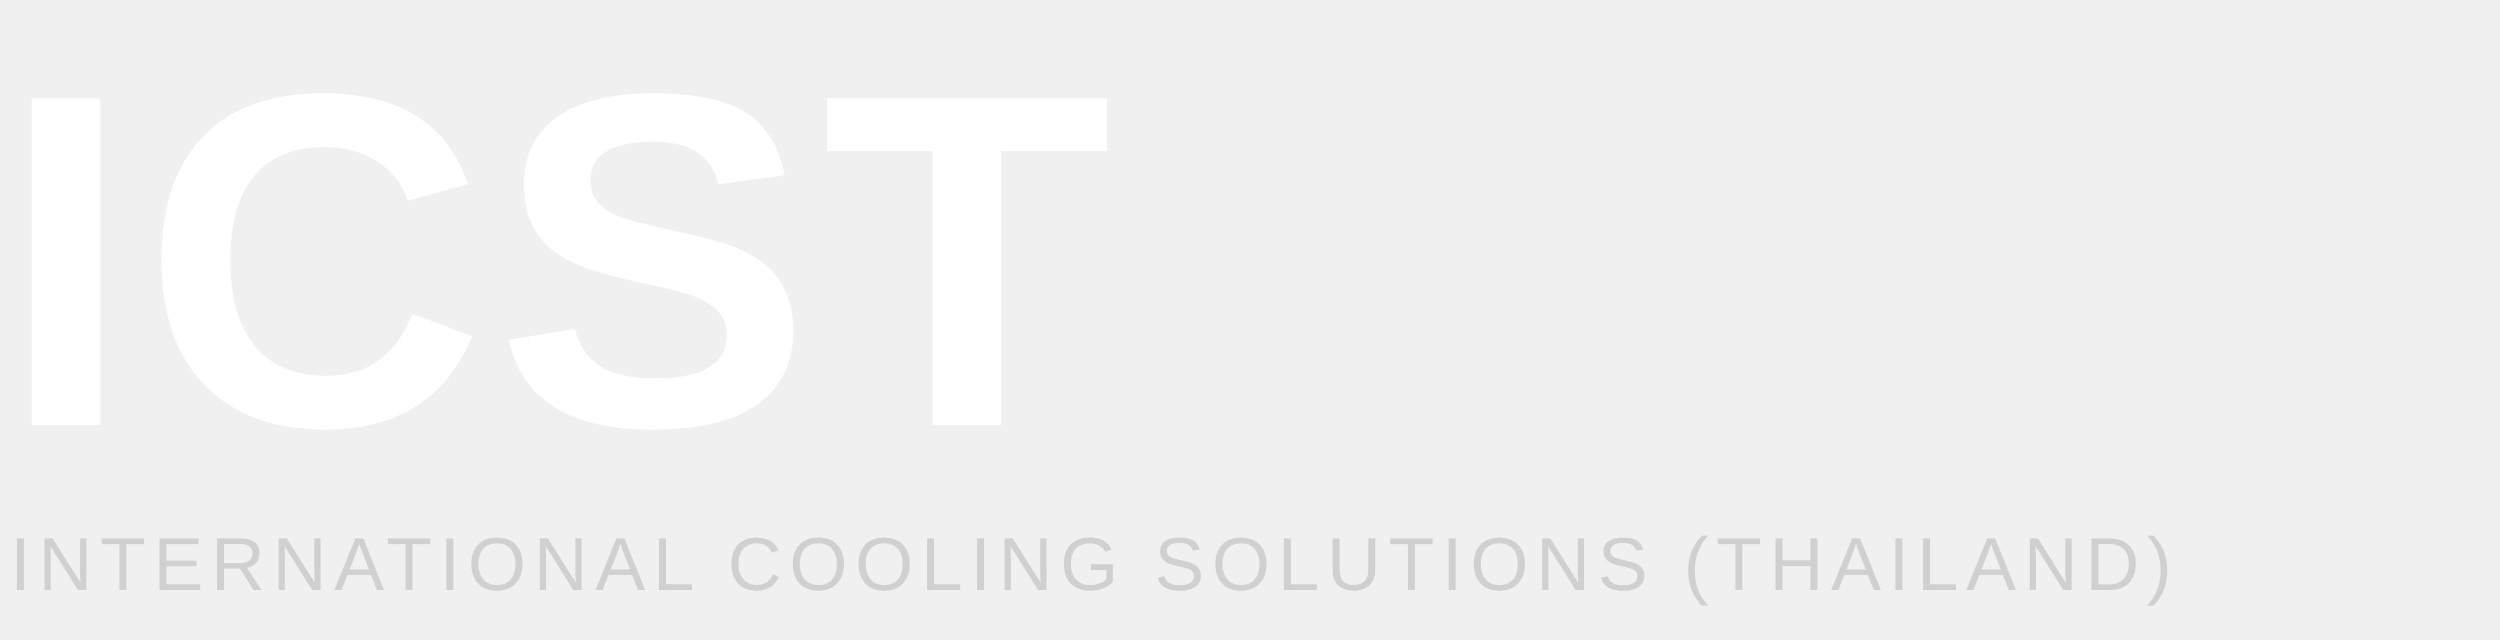
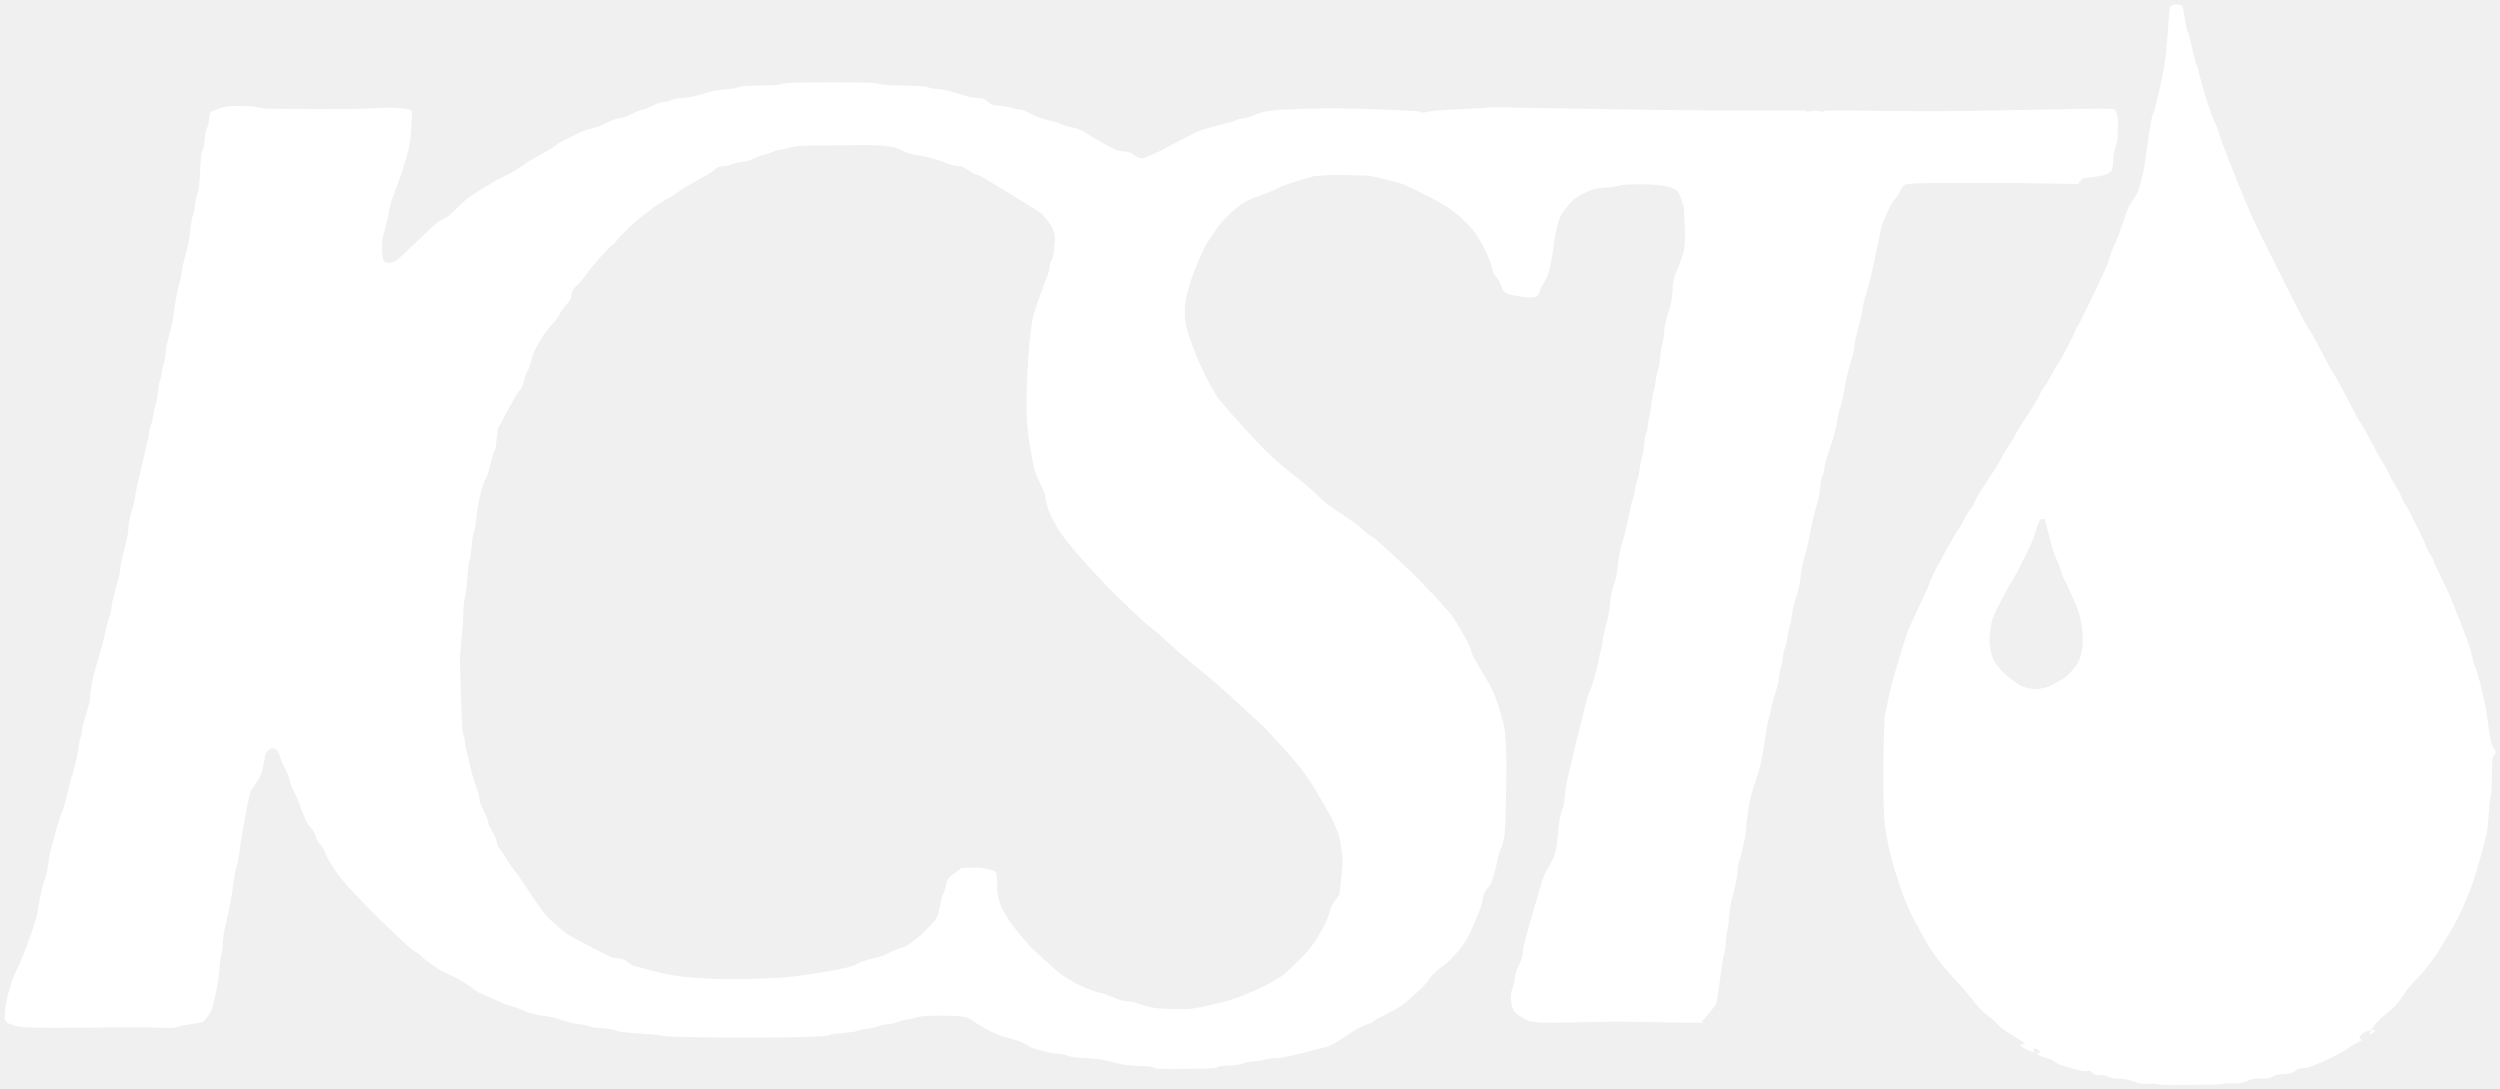
- <svg xmlns="http://www.w3.org/2000/svg" viewBox="0 0 1000 256" role="img" aria-label="International Cooling Solutions (Thailand)">
-   <text x="0" y="170" font-family="Teko, 'Arial Narrow', Arial, sans-serif" font-size="190" font-weight="600" letter-spacing="4" fill="#ffffff">ICST</text>
-   <text x="4" y="236" font-family="Arial, sans-serif" font-size="30" letter-spacing="3" fill="#d0d0d0">INTERNATIONAL COOLING SOLUTIONS (THAILAND)</text>
+ <svg xmlns="http://www.w3.org/2000/svg" viewBox="40 46 2608 1136" role="img" aria-label="ICST">
+   <path fill="#ffffff" fill-rule="evenodd" d="M888.8 132C898.5 131.9 909.6 131.8 920 131.9C930.4 132 943.5 132.1 951 132.6C958.5 133.1 956.5 134.1 965 134.7C973.5 135.2 993.9 135.4 1001.7 136C1009.6 136.6 1007.8 137.5 1012 138.2C1016.2 138.9 1020.3 138.6 1027 140.1C1033.7 141.7 1045.8 145.9 1052 147.3C1058.2 148.7 1061.5 148.1 1064 148.5C1066.5 148.9 1065.5 148.7 1067 149.6C1068.5 150.5 1071.3 153 1072.8 154C1074.3 155 1073.1 155 1076 155.5C1078.9 156.1 1086.2 156.5 1090 157.2C1093.8 157.9 1096 159 1099 159.6C1102 160.3 1104 159.7 1108 161.1C1112 162.5 1117.2 166.1 1123 168.2C1128.8 170.3 1138.2 172.4 1143 173.9C1147.8 175.4 1148.7 176.3 1152 177.4C1155.3 178.4 1159.9 179 1163 180C1166.2 181 1168.2 181.9 1171 183.4C1173.8 184.9 1174.4 186 1179.6 189C1184.7 192 1197.3 199.1 1202 201.5C1206.7 203.9 1205.3 202.8 1208 203.4C1210.7 204 1215.3 203.9 1218.4 205C1221.6 206.1 1224.9 209.1 1227 210.1C1229.1 211.1 1229.7 211 1231 211C1232.3 211.1 1231.8 211.4 1235 210.2C1238.2 208.9 1241.3 207.8 1250 203.5C1258.7 199.2 1278.5 188.4 1287 184.4C1295.5 180.4 1294.8 181.2 1301 179.4C1307.2 177.5 1318.8 174.9 1324 173.4C1329.2 171.9 1329 171.3 1332 170.4C1335 169.6 1337 169.9 1342 168.5C1347 167.1 1352.4 163.5 1362.1 162C1371.7 160.5 1385.8 160 1400 159.5C1414.2 159.1 1428.2 158.8 1447 159.2C1465.8 159.5 1500 160.9 1513 161.6C1526 162.3 1520.7 163.5 1525 163.4C1529.3 163.4 1528.8 162.1 1539 161.3C1549.2 160.5 1574.2 159.3 1586 158.8C1597.8 158.2 1576.3 157.8 1610 158.1C1643.7 158.5 1737.7 160.4 1788 160.9C1838.3 161.5 1889.3 161 1912 161.2C1934.7 161.4 1920.3 162.3 1924 162.4C1927.7 162.5 1930.8 161.6 1934 161.6C1937.2 161.7 1939.5 162.5 1943 162.5C1946.5 162.4 1934 161.3 1955 161.2C1976 161.2 2026.7 162.3 2069 162C2111.3 161.7 2180.2 160 2209 159.6C2237.8 159.2 2235.8 159.4 2242 159.6C2248.2 159.8 2245 160.1 2246 160.8C2247 161.5 2247.4 162.1 2248 163.8C2248.6 165.5 2249.4 168.1 2249.6 171C2249.8 173.9 2249.3 177.3 2249.2 181C2249 184.7 2249.3 189 2248.7 193C2248.1 197 2246.3 200.3 2245.4 205C2244.6 209.7 2244.4 217.7 2243.8 221C2243.2 224.3 2243 223.8 2241.8 225C2240.7 226.2 2239.1 227.3 2237 228.1C2234.9 228.9 2232.8 229.3 2229 229.9C2225.2 230.6 2216.8 231.5 2214 232C2211.2 232.5 2213 232.2 2212 233C2211 233.8 2209.3 236.1 2208 236.9C2206.7 237.7 2215 237.9 2204 237.9C2193 237.9 2166.8 237.1 2142 237C2117.2 236.8 2073.5 236.9 2055 237C2036.5 237.2 2035.6 237.6 2031 238C2026.4 238.3 2028.3 238.5 2027.2 239C2026.1 239.5 2025.7 239.3 2024.6 241C2023.4 242.7 2022.3 245.8 2020.3 249C2018.3 252.2 2015 255.3 2012.4 260C2009.9 264.7 2006.6 273 2004.9 277C2003.3 281 2004.9 274.2 2002.6 284C2000.3 293.8 1994.4 323.2 1991.3 336C1988.2 348.8 1985.8 354.6 1984.3 361C1982.7 367.4 1983.5 367.8 1982 374.3C1980.5 380.8 1977 393.2 1975.5 400C1974 406.8 1974.6 408.8 1973.2 415C1971.8 421.2 1969 428.7 1967.1 437C1965.1 445.3 1963.1 458.3 1961.5 465C1960 471.7 1958.8 473.3 1957.9 477C1957 480.7 1957.2 482.5 1956.3 487C1955.3 491.5 1954 497.2 1952.1 504C1950.1 510.8 1945.9 522.3 1944.4 528C1942.8 533.7 1943.5 534.8 1942.7 538C1942 541.2 1940.6 542.7 1939.8 547C1938.9 551.3 1938.9 557.5 1937.5 564C1936.2 570.5 1933.5 577.8 1931.6 586C1929.7 594.2 1928.1 604.3 1926.1 613C1924.1 621.7 1921.2 630.8 1919.8 638C1918.3 645.2 1918.8 648.8 1917.2 656C1915.7 663.2 1911.9 674.5 1910.4 681C1908.9 687.5 1909.1 691 1908.3 695C1907.5 699 1906.4 701.3 1905.6 705C1904.8 708.7 1904.4 713.5 1903.6 717C1902.8 720.5 1901.5 722.5 1900.8 726C1900 729.5 1899.8 734.5 1899.1 738C1898.4 741.5 1897.3 743.3 1896.5 747C1895.8 750.7 1895.9 754.5 1894.6 760C1893.3 765.5 1890.1 774.7 1888.8 780C1887.4 785.3 1887.3 788.3 1886.4 792C1885.6 795.7 1885.2 793.7 1883.6 802C1882 810.3 1879.8 829.7 1877 842C1874.2 854.3 1869.1 866.2 1866.7 876C1864.3 885.8 1863.4 894.2 1862.4 901C1861.4 907.8 1861.9 910.7 1860.8 917C1859.8 923.3 1857.2 934 1856 939C1854.8 944 1854.4 942.7 1853.6 947C1852.8 951.3 1852.7 957.7 1851.3 965C1849.9 972.3 1846.5 983.2 1845.1 991C1843.7 998.8 1843.6 1006.7 1842.9 1012C1842.2 1017.3 1841.3 1018.8 1840.8 1023C1840.2 1027.2 1840.2 1033 1839.6 1037C1839 1041 1838.6 1038.5 1837.3 1047C1835.9 1055.5 1832.8 1079.8 1831.3 1088C1829.7 1096.2 1830.2 1092.7 1828.2 1096C1826.1 1099.3 1821.2 1105 1819 1107.6C1816.8 1110.1 1816.5 1110.4 1815 1111.3C1813.5 1112.2 1824.2 1113 1810 1113C1795.8 1113.1 1754.8 1111.8 1730 1111.8C1705.2 1111.8 1676 1112.8 1661 1112.9C1646 1112.9 1644.3 1112.3 1640 1112C1635.7 1111.7 1636.6 1111.4 1635 1110.9C1633.4 1110.4 1632.7 1110.4 1630.4 1109C1628 1107.6 1623.1 1104.5 1621 1102.5C1618.9 1100.5 1618.6 1099.4 1617.8 1097C1617 1094.6 1616.3 1090.8 1616.1 1088C1616 1085.2 1616.4 1082.7 1616.9 1080C1617.4 1077.3 1618.5 1075.3 1619.3 1072C1620.1 1068.7 1620.1 1064.7 1621.6 1060C1623.1 1055.3 1626.7 1048.8 1628.1 1044C1629.5 1039.2 1627.7 1040.2 1630 1031C1632.2 1021.8 1638.2 1001 1641.7 989C1645.2 977 1648.5 965.5 1651 958.9C1653.5 952.2 1654.5 953.3 1656.5 949C1658.6 944.7 1661.5 939.9 1663.1 933C1664.7 926.1 1665.1 914.2 1666 907.7C1666.9 901.2 1667.8 897.8 1668.7 894C1669.6 890.2 1670.8 888.7 1671.5 885C1672.2 881.3 1672.2 877 1672.9 872C1673.7 867 1672.4 870.3 1676 855C1679.5 839.7 1690.1 795.8 1694.3 780C1698.5 764.2 1699.1 766.7 1701.1 760C1703.2 753.3 1705.4 745.2 1706.6 740C1707.9 734.8 1707.9 732.3 1708.7 729C1709.5 725.7 1710.7 723 1711.3 720C1711.9 717 1711.1 716.8 1712.3 711C1713.6 705.2 1717.1 692.5 1718.5 685C1719.9 677.5 1719.5 672.5 1720.8 666C1722.1 659.5 1725 652.5 1726.3 646C1727.7 639.5 1727.9 632.6 1728.9 627C1729.8 621.4 1730.9 616.8 1732 612.6C1733.1 608.4 1733.6 608.6 1735.2 602C1736.8 595.4 1740 579.5 1741.5 573C1743.1 566.5 1743.6 566.8 1744.5 563C1745.4 559.2 1746.2 553.5 1747 550C1747.8 546.5 1748.7 545.5 1749.4 542C1750.2 538.5 1750.5 533.3 1751.4 529C1752.2 524.7 1753.8 520.3 1754.6 516C1755.3 511.7 1755.3 506.5 1755.9 503C1756.5 499.5 1757.7 498 1758.3 495C1758.9 492 1759.1 488 1759.6 485C1760.1 482 1760.8 481.3 1761.5 477C1762.2 472.7 1763.1 463.5 1763.9 459C1764.7 454.5 1765.5 453.7 1766.2 450C1766.9 446.3 1767.4 440.7 1768.2 437C1768.9 433.3 1770 432.2 1770.7 428C1771.5 423.8 1771.9 417 1772.7 412C1773.5 407 1774.9 402.5 1775.6 398C1776.4 393.5 1775.6 391.5 1777 385C1778.4 378.5 1782.2 366.9 1783.7 359C1785.2 351.1 1784.5 344.5 1786 337.8C1787.5 331.1 1791 325.1 1792.9 319C1794.8 312.9 1796.9 309.8 1797.5 301C1798.2 292.2 1797.2 273 1796.8 266C1796.5 259 1796.3 262 1795.5 259C1794.6 256 1793 250.6 1791.6 248C1790.2 245.4 1789.3 244.7 1787 243.4C1784.7 242.1 1782 241.1 1778 240.3C1774 239.5 1768.7 238.8 1763 238.5C1757.3 238.2 1749 238.3 1744 238.3C1739 238.4 1736.5 238.5 1733 238.9C1729.5 239.4 1727.5 240.3 1723 240.9C1718.5 241.5 1710.5 241.8 1706 242.6C1701.5 243.5 1699.3 244.4 1696 245.9C1692.7 247.3 1688.8 249.4 1686 251.2C1683.2 253.1 1682 253.5 1679 257C1675.9 260.5 1670.6 265.7 1667.7 272C1664.8 278.3 1663.2 288.3 1661.8 295C1660.4 301.7 1660.6 305.7 1659.4 312C1658.2 318.3 1656.6 327.3 1654.6 333C1652.6 338.7 1649.2 342.6 1647.6 346C1646 349.4 1645.9 351.6 1645 353.2C1644.1 354.8 1643.3 355 1642 355.5C1640.7 356.1 1638.9 356.2 1637 356.3C1635.1 356.4 1634 356.5 1630.3 356C1626.6 355.5 1618.2 354 1615 353.2C1611.8 352.4 1612.1 352.1 1611 351.4C1609.9 350.7 1609.3 351.1 1608.1 349C1606.9 346.9 1605.5 342 1603.8 339C1602.2 336 1599.7 334.3 1598.1 331C1596.6 327.7 1596.6 324 1594.6 319C1592.6 314 1589.2 306.5 1586.2 301C1583.2 295.5 1581 291.4 1576.5 286C1571.9 280.6 1565.2 273.7 1559 268.7C1552.8 263.6 1547.3 260.3 1539 255.6C1530.7 250.9 1516 243.9 1509 240.6C1502 237.4 1502.7 237.9 1497 236.2C1491.3 234.6 1480.7 231.9 1475 230.7C1469.3 229.5 1470.2 229.4 1463 229.1C1455.8 228.8 1439.8 228.6 1432 228.6C1424.2 228.7 1420.2 229.1 1416 229.4C1411.8 229.8 1413.2 229 1407 230.7C1400.8 232.4 1385.3 237.3 1379 239.6C1372.7 241.9 1375.2 241.9 1369 244.5C1362.8 247.1 1348.6 251.8 1341.9 255C1335.2 258.2 1332.3 261.4 1329 263.9C1325.7 266.4 1324.8 267.3 1322 270C1319.3 272.7 1315.9 276 1312.7 280C1309.5 284 1305.7 289.7 1302.9 294C1300 298.3 1298.5 300.2 1295.6 306C1292.8 311.8 1288.3 322.5 1285.8 329C1283.3 335.5 1281.9 339.8 1280.4 345C1278.9 350.2 1277.5 355.5 1276.8 360C1276.1 364.5 1275.9 367.3 1276.1 372C1276.2 376.7 1276 381 1277.8 388C1279.5 395 1284.4 407.5 1286.8 414C1289.2 420.5 1289.1 420.5 1292.2 427C1295.4 433.5 1301.1 445.7 1305.6 453C1310 460.3 1309.3 460 1318.8 471C1328.4 482 1348.9 505.2 1363 518.8C1377.1 532.5 1394.2 544.8 1403.7 553C1413.2 561.2 1415.1 563.9 1420 568C1424.9 572.1 1427.5 573.9 1433 577.8C1438.5 581.7 1447 587 1453 591.4C1459 595.9 1465 601.5 1469 604.7C1473 607.8 1469.2 603.3 1477 610.2C1484.8 617.1 1503.3 633.9 1515.5 646C1527.8 658.1 1542.7 674.3 1550.3 683C1557.8 691.7 1557.2 691.9 1561 698.1C1564.8 704.3 1570.3 714.3 1573 720C1575.8 725.7 1573.4 724.2 1577.5 732C1581.5 739.8 1592.4 756.5 1597.3 767C1602.2 777.5 1605 788.9 1606.9 795C1608.8 801.1 1608.5 800.9 1609 803.4C1609.5 805.9 1609.5 803.9 1609.9 810C1610.4 816.1 1611.3 826.8 1611.5 840C1611.6 853.2 1611.1 876.5 1610.8 889C1610.6 901.5 1610.3 908.7 1609.7 915C1609.1 921.3 1608.4 923.3 1607.4 927C1606.3 930.7 1604.7 932.8 1603.6 937C1602.4 941.2 1601.5 947.2 1600.2 952C1599 956.8 1597.1 963 1596 966C1595 969 1595.4 968 1594.1 970C1592.8 972 1590 973.9 1588.3 978C1586.6 982.1 1587.1 986.2 1584 994.3C1580.9 1002.5 1574.7 1018.1 1569.4 1027C1564.1 1035.9 1556.8 1043 1552.1 1048C1547.3 1053 1544.2 1054 1541 1056.8C1537.8 1059.6 1535.3 1062 1532.6 1065C1530 1068 1529.6 1070.1 1525 1074.7C1520.4 1079.4 1510.5 1088.5 1505 1092.8C1499.5 1097.2 1496.7 1098.4 1492 1101C1487.3 1103.7 1480.7 1106.7 1477 1108.7C1473.3 1110.7 1473.3 1111.6 1470 1113.2C1466.7 1114.9 1463.5 1115 1457 1118.6C1450.5 1122.3 1437.8 1131.5 1431 1135C1424.2 1138.6 1425 1137.7 1416.5 1140C1408 1142.3 1388.7 1147.1 1380 1148.8C1371.3 1150.5 1368.3 1149.8 1364 1150.4C1359.7 1151.1 1357.8 1152.1 1354 1152.7C1350.2 1153.3 1344.8 1153.4 1341 1154.1C1337.2 1154.8 1335.7 1156.2 1331 1156.9C1326.3 1157.6 1317.7 1157.7 1313 1158.3C1308.3 1158.9 1313.2 1160.1 1303 1160.5C1292.8 1161 1262.7 1161.3 1252 1161C1241.3 1160.7 1245.2 1159.2 1239 1158.5C1232.8 1157.9 1223.7 1158.3 1215 1157.1C1206.3 1155.9 1196.2 1152.5 1187 1151.1C1177.8 1149.8 1166.3 1149.7 1160 1148.8C1153.7 1147.9 1152.7 1146.5 1149 1145.8C1145.3 1145.1 1142.5 1145.4 1138 1144.6C1133.5 1143.7 1125.8 1141.9 1122 1140.9C1118.2 1139.8 1117.8 1139.7 1115 1138.4C1112.2 1137 1110.8 1135.1 1105 1132.8C1099.2 1130.6 1087.3 1127.8 1080 1124.9C1072.7 1121.9 1065.8 1117.7 1061 1115C1056.2 1112.3 1054.3 1109.9 1051 1108.5C1047.7 1107 1046.2 1106.7 1041 1106.2C1035.8 1105.7 1026.8 1105.5 1020 1105.5C1013.2 1105.6 1004.9 1105.8 1000 1106.4C995.1 1107 993.9 1108.3 990.7 1109C987.5 1109.7 984.1 1109.8 981 1110.6C977.9 1111.4 975.3 1112.9 972 1113.6C968.7 1114.4 964.5 1114.3 961 1115.1C957.5 1115.8 954.7 1117.3 951 1118.1C947.3 1118.9 942.5 1119.3 939 1120C935.5 1120.7 934.8 1121.7 930 1122.5C925.2 1123.2 915.5 1123.8 910 1124.6C904.5 1125.3 907.7 1126.5 897 1127.1C886.3 1127.8 863.8 1128.2 846 1128.3C828.2 1128.5 808 1128.4 790 1128.3C772 1128.1 748.7 1127.8 738 1127.3C727.3 1126.9 734 1126.3 726 1125.5C718 1124.8 698.2 1123.7 690 1122.7C681.8 1121.7 682 1120.4 677 1119.6C672 1118.8 664.5 1118.6 660 1117.9C655.5 1117.2 653.8 1116 650 1115.2C646.2 1114.5 642.7 1114.6 637 1113.3C631.3 1111.9 621.9 1108.6 616 1107.2C610.1 1105.8 606.2 1105.9 601.7 1105C597.2 1104.1 592.6 1102.7 589 1101.5C585.4 1100.3 583.5 1098.9 580 1097.6C576.5 1096.4 573.8 1096.1 568 1093.8C562.2 1091.5 550.5 1086.4 545.1 1084C539.8 1081.6 538.7 1081.1 536 1079.4C533.3 1077.7 532.3 1076.2 529 1074C525.7 1071.8 520.8 1068.8 516 1066.2C511.2 1063.6 505.2 1061.5 500 1058.5C494.8 1055.4 488.7 1051 484.7 1048C480.7 1045 479.1 1042.8 476 1040.4C472.9 1037.9 473.8 1040.4 466 1033.3C458.2 1026.3 440.3 1009.4 429 998C417.7 986.7 405.6 974 398 965C390.4 956 386.7 949.7 383.3 944C379.8 938.3 379.2 934.5 377.1 931C375.1 927.5 372.6 925.6 371 922.7C369.4 919.9 369.2 916.8 367.6 914C366 911.2 363.2 908.8 361.4 906C359.6 903.2 358.9 901.7 357 897.2C355.1 892.7 352.3 884.2 350.1 879C348 873.8 345.6 870.2 344 866C342.4 861.8 342 857.9 340.5 854C339 850.1 336.7 846.7 335 842.9C333.3 839.1 331.7 833.5 330.5 831C329.4 828.5 328.9 828.5 328 827.8C327.1 827.1 326.2 826.6 325 826.6C323.8 826.6 322.2 827 321 827.9C319.8 828.8 318.3 830.8 317.5 832C316.8 833.2 316.8 833 316.4 835C316 837 315.8 840.5 315 844C314.1 847.5 313.3 851.8 311.3 856C309.3 860.2 305 865.8 303.2 869C301.4 872.2 302.2 868.2 300.5 875C298.9 881.8 295.5 898.3 293.5 910C291.4 921.7 289.6 937.5 288.2 945C286.9 952.5 286.7 948 285.4 955C284.1 962 282.5 976.3 280.5 987C278.5 997.7 275 1010.5 273.6 1019C272.1 1027.5 272.4 1033.2 271.7 1038C271.1 1042.8 270.5 1042.5 269.7 1048C269 1053.5 268.5 1063 267.2 1071C265.9 1079 263.5 1090.2 262 1095.7C260.5 1101.2 259.5 1101.6 258.2 1104C256.8 1106.4 255 1108.7 253.8 1110C252.6 1111.3 252 1111.5 251 1112C250 1112.5 251 1112.4 247.6 1113C244.3 1113.6 235.3 1114.9 231 1115.7C226.7 1116.5 224.3 1117.5 222 1118C219.7 1118.4 224 1118.3 217 1118.3C210 1118.2 203.8 1117.8 180 1117.7C156.2 1117.7 95.7 1118.6 74 1118C52.3 1117.3 54.5 1114.8 50 1113.9C45.5 1112.9 47.8 1113 47 1112.4C46.2 1111.7 45.7 1111.1 45.4 1110C45 1108.9 44.7 1109.2 44.9 1106C45.1 1102.8 45.7 1095.7 46.6 1091C47.4 1086.3 48.7 1082.1 50 1077.6C51.3 1073.1 52.2 1069.9 54.6 1064C57 1058.1 60.6 1051.7 64.4 1042C68.1 1032.3 74 1017 77.1 1006C80.2 995 81.1 984.3 83.1 976C85 967.7 87.5 961.8 88.9 956C90.2 950.2 90.4 945.5 91.2 941C92.1 936.5 92.4 935.2 94 929C95.6 922.8 98.6 911.3 100.9 904C103.1 896.7 105.4 892.5 107.5 885C109.7 877.5 112.4 864.7 113.9 859C115.4 853.3 115.4 855.3 116.5 851C117.7 846.7 119.8 838.2 120.8 833C121.9 827.8 122.1 823.5 122.8 820C123.5 816.5 124.4 815.2 125.1 812C125.8 808.8 125.6 806.5 127 801C128.3 795.5 131.8 785.3 133.2 779C134.5 772.7 134.2 768.5 135.1 763C136.1 757.5 136.9 753.2 138.8 746C140.7 738.8 144 728.8 146.3 720C148.7 711.2 151.4 698.7 152.9 693C154.4 687.3 154.5 689.7 155.3 686C156.2 682.3 156.2 677.7 157.8 671C159.3 664.3 163 652.5 164.5 646C165.9 639.5 165.1 638.8 166.5 632C167.9 625.2 171.6 612.2 173 605C174.4 597.8 173.7 595 174.9 589C176.1 583 178.8 574.8 180.1 569C181.4 563.2 180.5 564.7 182.8 554C185.2 543.3 192 515 194.2 505C196.4 495 195.2 497.5 196 494.2C196.8 490.8 198 488.7 198.8 485C199.6 481.3 200.2 475.6 201 472.1C201.8 468.6 202.7 468.2 203.5 464C204.3 459.8 205 451.2 205.7 447C206.5 442.8 207.4 442 208.1 439C208.8 436 209.1 432 209.7 429C210.4 426 211.2 424.8 211.9 421C212.6 417.2 212.6 412.7 213.9 406C215.3 399.3 218.8 387.5 220.1 381C221.4 374.5 220.9 372.8 221.9 367C222.9 361.2 224.8 351.3 225.9 346C227.1 340.7 228 339 228.8 335C229.7 331 229.5 328 230.9 322C232.2 316 235.3 306.7 236.8 299C238.3 291.3 238.9 281.3 239.9 276C240.8 270.7 241.6 271 242.4 267C243.2 263 243.9 256.3 244.7 252C245.6 247.7 246.7 248.3 247.6 241C248.5 233.7 249.1 215 249.9 208C250.7 201 251.7 203 252.5 199C253.3 195 253.8 188 254.6 184C255.4 180 256.8 178 257.4 175C258.1 172 258.2 168 258.6 166C259 164 259.4 163.9 260 163.2C260.6 162.6 259.5 162.8 262 161.8C264.5 160.9 271 158.3 275 157.5C279 156.6 281.3 156.7 286 156.6C290.7 156.5 298 156.6 303 157C308 157.4 309.8 158.6 316 159.1C322.2 159.5 324.7 159.5 340 159.6C355.3 159.7 390.3 159.9 408 159.7C425.7 159.5 436.5 158.2 446 158.2C455.5 158.3 461.3 159.4 465 159.9C468.7 160.3 467.5 160.5 468.3 161C469.1 161.5 469.4 162.3 469.6 163C469.8 163.7 470.1 159.3 469.7 165C469.3 170.7 469.1 186.7 467.2 197C465.4 207.3 461.9 216.7 458.6 227C455.3 237.3 449.7 251.2 447.4 259C445 266.8 445.8 268 444.5 274C443.1 280 440.1 289.7 439.1 295C438.2 300.3 438.5 302.5 438.6 306C438.7 309.5 439.1 313.8 439.6 316C440.2 318.2 440.9 318.7 442 319.5C443.1 320.2 444.6 320.5 446 320.4C447.4 320.3 448.6 319.9 450.4 319C452.3 318.1 450.1 321 457 314.8C463.9 308.6 484.7 288.5 491.8 282C499 275.5 497.1 277.6 500 275.7C502.9 273.7 504.4 274.3 509 270.6C513.6 266.8 520.1 258.8 527.7 253C535.4 247.2 547.6 240.1 555 235.7C562.4 231.4 567.2 229.6 572 226.9C576.8 224.3 580.7 221.9 584 219.7C587.3 217.6 587 217 592 214C597 211 608.7 204.9 614 201.7C619.3 198.4 618.3 197.8 624 194.7C629.7 191.6 641.2 185.8 648 183C654.9 180.2 659.7 179.7 665 177.7C670.3 175.7 675.4 172.6 679.9 171C684.4 169.4 687.8 169.6 692 168.1C696.2 166.6 701.3 163.5 705 162.1C708.7 160.6 710.3 161 714 159.5C717.7 158.1 723.2 154.8 727 153.5C730.8 152.2 733.8 152.5 737 151.7C740.2 150.8 741.8 149.4 746 148.6C750.2 147.9 755.3 148.3 762 147C768.7 145.7 778.8 142 786 140.6C793.2 139.2 800 139.3 805 138.5C810 137.7 808.7 136.5 816 135.8C823.3 135.2 841.3 135.2 849 134.7C856.7 134.1 855.4 133.1 862 132.6C868.6 132.2 879.1 132.1 888.8 132ZM881.3 198C894.1 197.7 930.5 197.3 945 197.4C959.5 197.6 962.5 198.1 968 198.8C973.5 199.5 974.7 200.3 978 201.5C981.3 202.6 982.3 204.3 988 205.9C993.7 207.5 1004.3 208.9 1012 211C1019.7 213.1 1028.7 216.9 1034 218.4C1039.3 219.9 1040.4 218.5 1044 220C1047.6 221.4 1051.8 224.9 1055.8 227C1059.8 229.1 1057.2 226.2 1068 232.6C1078.8 238.9 1110.6 258.5 1120.7 265C1130.9 271.5 1126.3 268.9 1129 271.7C1131.7 274.5 1135.3 279.3 1137 282C1138.7 284.7 1138.8 285.8 1139.4 288C1140 290.2 1140.6 291 1140.5 295C1140.4 299 1139.6 307.7 1138.8 312C1137.9 316.3 1136.5 317.8 1135.6 321C1134.8 324.2 1135.8 324.1 1133.5 331C1131.2 337.9 1124.8 354.1 1122 362.6C1119.2 371.1 1118.3 372.9 1116.7 382C1115.2 391.1 1113.9 402.7 1112.9 417C1111.9 431.3 1110.7 454 1110.8 468C1110.8 482 1111.7 490.6 1112.9 501C1114.2 511.4 1116.7 524 1118 530.7C1119.3 537.4 1119.2 536.6 1121 541.3C1122.8 546 1127.3 554.2 1129.1 559C1130.9 563.8 1130.5 566.2 1131.5 570C1132.6 573.8 1133.3 577.3 1135.4 582C1137.5 586.7 1141.1 593.5 1144 598.2C1146.9 602.8 1149.3 605.7 1152.6 610C1156 614.3 1157.4 616.5 1164 624C1170.6 631.5 1181.4 643.7 1192.4 655C1203.4 666.3 1220.7 683.1 1230 691.7C1239.3 700.3 1240.8 700.5 1248 706.7C1255.2 713 1262.2 719.8 1273 729.1C1283.8 738.4 1299.6 750.8 1313 762.7C1326.4 774.5 1345.4 792.4 1353.6 800C1361.7 807.6 1356.2 802 1362 808.1C1367.8 814.3 1381.8 829.5 1388.3 837C1394.9 844.5 1397.3 847.8 1401.1 853C1404.9 858.2 1406.5 860.7 1411 868C1415.5 875.3 1424.1 890.2 1427.8 897C1431.6 903.8 1431.8 905.2 1433.4 909C1435 912.8 1436.2 915.3 1437.3 920C1438.4 924.7 1439.5 932.2 1440.1 937C1440.6 941.8 1440.8 942.5 1440.4 949C1440 955.5 1438.4 970.7 1437.7 976C1437 981.3 1437.4 978.7 1436.1 981C1434.8 983.3 1431.9 985.7 1429.8 990C1427.8 994.3 1426.2 1001.3 1423.6 1007C1421 1012.7 1417.1 1019.5 1414.4 1024C1411.7 1028.5 1409.8 1030.8 1407.4 1034C1404.9 1037.2 1404.1 1038.5 1399.7 1043C1395.3 1047.5 1385.8 1057 1381 1061.1C1376.2 1065.3 1374.3 1065.8 1370.8 1068C1367.3 1070.2 1363.9 1072.1 1360 1074.1C1356.1 1076.1 1353.5 1077.5 1347.4 1080C1341.2 1082.5 1332.9 1086.4 1323 1089.3C1313.1 1092.2 1296.7 1095.9 1288 1097.5C1279.3 1099 1277.5 1098.6 1271 1098.7C1264.5 1098.8 1255 1098.5 1249 1098C1243 1097.4 1239.3 1096.6 1235 1095.5C1230.7 1094.4 1227.2 1092.5 1223 1091.5C1218.8 1090.5 1215.2 1091.1 1210 1089.6C1204.8 1088.1 1196.3 1084.3 1192 1082.8C1187.7 1081.3 1187.3 1081.9 1184 1080.8C1180.7 1079.7 1176.3 1078.2 1172 1076.3C1167.7 1074.4 1162.8 1072.2 1158 1069.4C1153.2 1066.5 1149.5 1064.5 1143 1059.2C1136.5 1053.9 1124.3 1042.6 1119 1037.6C1113.7 1032.6 1114.2 1032.6 1111 1029C1107.8 1025.4 1103.3 1020.2 1100 1016C1096.7 1011.8 1093.9 1008.2 1091.3 1004C1088.7 999.8 1086.1 995.3 1084.3 991C1082.5 986.7 1081.3 982.5 1080.6 978C1079.9 973.5 1080.5 967.7 1080.2 964C1079.9 960.3 1079.5 957.7 1078.6 956C1077.7 954.3 1077.3 954.7 1075 954C1072.7 953.2 1067.7 952 1065 951.6C1062.3 951.1 1062.5 951 1059 951C1055.5 951 1047 951.2 1044 951.5C1041 951.8 1043.3 951.4 1041.1 953C1038.9 954.6 1033 958.8 1030.7 961C1028.5 963.2 1028.5 963.8 1027.7 966C1026.9 968.2 1026.6 971.3 1025.7 974C1024.9 976.7 1023.9 977.8 1022.7 982C1021.6 986.2 1019.8 995.3 1018.8 999C1017.8 1002.7 1017.4 1002.5 1016.6 1004C1015.8 1005.5 1016.4 1005 1014 1007.7C1011.6 1010.4 1006 1016.5 1002 1020.2C998 1023.9 993 1027.5 990 1029.7C987 1031.9 987.1 1032 984 1033.4C980.9 1034.8 975.2 1036.4 971.4 1038C967.5 1039.6 966.2 1041.1 961 1043C955.8 1044.8 946.3 1046.7 940 1048.8C933.7 1050.9 934.5 1052.9 923 1055.5C911.5 1058.1 885.8 1062.4 871 1064.3C856.2 1066.2 845.5 1066.4 834 1066.9C822.5 1067.4 812.3 1067.4 802 1067.4C791.7 1067.3 782.2 1067.2 772 1066.5C761.8 1065.9 752.3 1065.3 741 1063.3C729.7 1061.3 711.3 1056.3 704 1054.3C696.7 1052.3 699.3 1052.5 697 1051.2C694.7 1050 692.7 1047.7 690 1046.7C687.3 1045.7 683.7 1045.8 681 1045.2C678.3 1044.5 681.3 1046.4 674 1042.8C666.7 1039.2 644.8 1027.8 637 1023.5C629.2 1019.1 630.4 1019.3 627 1016.7C623.6 1014.1 620.4 1011.4 616.9 1008C613.3 1004.6 611.3 1003.5 605.7 996C600.1 988.5 588.9 971.2 583.2 963C577.5 954.8 574.3 951.2 571.4 947C568.6 942.8 567.8 940.6 566 937.7C564.2 934.9 561.6 932 560.3 930C559.1 928 559.1 927.8 558.5 926C557.9 924.2 558.2 922 556.8 919C555.5 916 552 911.3 550.5 908C549.1 904.7 549.5 903 548 899C546.4 895 542.7 888.2 541.2 884C539.7 879.8 540.6 879.3 539.1 874C537.6 868.7 534.4 860.2 532.1 852C529.9 843.8 527 830.8 525.7 825C524.5 819.2 525.2 819.7 524.7 817C524.2 814.3 523.2 812.2 522.7 809C522.2 805.8 522.3 809.5 521.9 798C521.4 786.5 520.2 752.3 519.9 740C519.7 727.7 520 730.5 520.4 724C520.8 717.5 522 708.8 522.5 701C523.1 693.2 523.1 683.7 523.8 677C524.4 670.3 525.6 667.8 526.4 661C527.2 654.2 527.9 642 528.6 636C529.4 630 530.3 629.8 531 625C531.7 620.2 532.2 612 533 607C533.8 602 535.1 599.8 535.9 595C536.8 590.2 537 584 537.9 578C538.9 572 540.4 564.2 541.8 559C543.1 553.8 544.6 550.2 545.8 547C547.1 543.8 547.6 544.5 549 540C550.5 535.5 553 524.5 554.3 520C555.7 515.5 556.2 517 557 513C557.8 509 558.5 499.7 559.1 496C559.7 492.3 557.5 497 560.6 491C563.6 485 573.4 467 577.4 460C581.4 453 583 452.8 584.9 449C586.7 445.2 587.1 440.3 588.3 437C589.6 433.7 591.1 432.3 592.3 429C593.5 425.7 594.7 419.8 595.6 417C596.4 414.2 595.5 415.8 597.6 412C599.7 408.2 604.1 399.6 608 394C611.9 388.4 618 382.3 621 378.3C624 374.3 623.7 373.1 625.9 370C628.1 366.9 632.4 362.1 634 360C635.6 357.8 634.8 359 635.5 357C636.2 355 636.3 350.9 638 348C639.7 345.1 642.7 343.6 646 339.6C649.3 335.6 653.1 329.8 657.9 324C662.7 318.2 671.1 309 674.9 305C678.8 301 679.2 301.7 681 299.9C682.8 298.1 682.6 297.5 685.9 294C689.2 290.5 695 284.3 701 279C707.1 273.7 716.5 266.5 722 262.4C727.5 258.3 730.8 256.5 734 254.5C737.2 252.6 737.5 253 741 250.8C744.5 248.6 748.5 245.2 755 241.3C761.5 237.3 774.3 230.5 780 227.1C785.7 223.6 785.7 222 789 220.5C792.3 219.1 796.7 219.5 800 218.7C803.3 217.8 805.7 216.4 809 215.7C812.3 214.9 815.8 215.1 820 213.9C824.2 212.7 830.2 209.6 834 208.2C837.8 206.8 840.2 206.7 843 205.7C845.8 204.8 848.5 203.3 851 202.6C853.5 201.9 855.2 202.2 858 201.6C860.8 201 864.1 199.7 868 199.1C871.9 198.5 868.4 198.3 881.3 198Z" />
+   <path fill="#ffffff" fill-rule="evenodd" d="M2307.4 51C2308.5 50.6 2309.9 50.6 2311 50.6C2312.1 50.6 2313.2 50.8 2314 51.1C2314.8 51.4 2315.4 51.8 2316 52.4C2316.6 53 2316.7 51.2 2317.5 55C2318.3 58.8 2319.7 70 2320.8 75C2322 80 2322.7 79.3 2324.2 85C2325.7 90.7 2328.4 103.5 2329.9 109C2331.3 114.5 2331.5 112.8 2333 118C2334.5 123.2 2336.3 132 2338.7 140C2341.1 148 2344.9 159.2 2347.4 166C2349.9 172.8 2351.5 175.3 2353.6 181C2355.7 186.7 2354.5 185.7 2360 199.9C2365.5 214.1 2377.5 245.2 2386.7 266C2395.9 286.8 2405.9 306.1 2415.3 325C2424.7 343.9 2436.7 367.7 2443 379.5C2449.3 391.4 2448.5 388.1 2452.9 396C2457.2 403.9 2464.6 418.7 2469.2 427C2473.8 435.3 2475.6 437.2 2480.4 446C2485.3 454.8 2493.9 472.2 2498.2 480C2502.4 487.8 2502 485.4 2506 492.6C2510 499.8 2518.7 516.4 2522.4 523C2526 529.6 2525.9 528.3 2528 532C2530 535.7 2531.9 540.2 2534.5 545C2537.1 549.8 2541.5 556.8 2543.7 561C2545.9 565.2 2546.2 567.2 2547.7 570C2549.1 572.8 2549.4 572 2552.6 578C2555.7 584 2563.2 599 2566.6 606C2570 613 2570.8 616.2 2572.7 620C2574.6 623.8 2576.5 626 2578 629C2579.5 632 2578.6 631.4 2581.6 638C2584.6 644.6 2590.6 655.6 2596 668.5C2601.4 681.3 2610 703.2 2614.2 715C2618.3 726.8 2619.2 732.8 2621.1 739C2623 745.2 2623.6 744.5 2625.6 752C2627.6 759.5 2630.9 772.8 2633 784C2635.1 795.2 2636.6 811.3 2638.4 819C2640.1 826.7 2643 827.2 2643.4 830C2643.8 832.8 2641.2 834.5 2640.6 836C2640.1 837.5 2640.3 833 2640 839C2639.8 845 2639.5 864.8 2639 872C2638.6 879.2 2637.9 876.3 2637.3 882C2636.7 887.7 2636.1 899.7 2635.3 906C2634.6 912.3 2635 912 2633 920C2631.1 928 2626.7 944.2 2623.7 954C2620.7 963.8 2618.6 970.3 2615.1 979C2611.6 987.7 2607.2 997.3 2602.7 1006C2598.3 1014.7 2592.3 1024.5 2588.4 1031C2584.5 1037.5 2582.9 1040 2579.4 1045C2575.8 1050 2571.4 1055.6 2566.9 1061C2562.3 1066.4 2556.6 1071.7 2552 1077.3C2547.4 1083 2543.8 1089.9 2539.2 1095C2534.5 1100.1 2527.6 1104.7 2524 1108C2520.4 1111.3 2519.2 1113 2517.5 1115C2515.8 1117 2514.4 1119 2513.8 1120C2513.2 1121 2514 1120.8 2514 1120.8C2514 1120.8 2516.3 1120.1 2517 1120.2C2517.7 1120.2 2518 1121 2518 1121C2518 1121 2518.3 1121.3 2517.4 1122C2516.6 1122.7 2513 1125 2513 1125C2513 1125 2512 1124 2512 1124C2512 1124 2513.8 1121 2513.8 1121C2513.8 1121 2513.2 1120.6 2512 1121C2510.8 1121.3 2508 1122.3 2506.6 1123C2505.2 1123.7 2504.6 1124.2 2503.7 1125C2502.9 1125.8 2501.9 1127.3 2501.5 1128C2501.1 1128.7 2501.3 1129 2501.3 1129C2501.3 1129 2502.7 1129.7 2503 1130C2503.4 1130.3 2503.5 1131 2503.5 1131C2503.5 1131 2504 1131.1 2502.4 1132C2500.8 1132.9 2497 1134.5 2494 1136.3C2491 1138.1 2489.4 1140.2 2484.4 1143C2479.4 1145.8 2470.1 1150.3 2464.2 1153C2458.4 1155.7 2452.7 1157.8 2449.5 1159C2446.3 1160.2 2446.8 1159.9 2445 1160.2C2443.2 1160.4 2441 1159.9 2439 1160.6C2437 1161.2 2434.8 1163.1 2432.8 1164C2430.9 1164.9 2430.1 1165.5 2427.3 1166C2424.5 1166.5 2419.6 1166.3 2416 1167.1C2412.4 1167.9 2409.7 1170.3 2405.6 1171C2401.4 1171.7 2395.6 1170.6 2391 1171.4C2386.4 1172.1 2383 1174.9 2378 1175.7C2373 1176.5 2365.3 1175.9 2361 1176.2C2356.7 1176.5 2362.2 1177.1 2352 1177.4C2341.8 1177.6 2310.8 1177.9 2300 1177.8C2289.2 1177.6 2290.8 1176.6 2287 1176.4C2283.2 1176.3 2279.7 1176.8 2277 1176.7C2274.3 1176.7 2274.3 1176.8 2271 1175.9C2267.7 1175.1 2261.4 1172.6 2257 1171.8C2252.6 1170.9 2248.3 1171.7 2244.7 1171C2241 1170.3 2238.3 1168.4 2235 1167.8C2231.7 1167.1 2227.5 1167.8 2225 1167C2222.5 1166.2 2222.2 1163.8 2220 1163.2C2217.8 1162.5 2217.1 1164.2 2212 1163.1C2206.9 1162.1 2195 1158.9 2189.7 1157C2184.3 1155.1 2183.4 1153 2180 1151.5C2176.6 1150 2171.8 1148.9 2169.4 1148C2167 1147.1 2166.5 1146.5 2165.7 1146C2164.9 1145.5 2164.7 1145 2164.7 1145C2164.7 1145 2168 1144 2168 1144C2168 1144 2168.2 1143 2168.2 1143C2168.2 1143 2166.7 1141.4 2166 1140.9C2165.3 1140.4 2164.8 1140.2 2164 1140C2163.2 1139.8 2161 1139.9 2161 1139.9C2161 1139.9 2161.8 1143 2161.8 1143C2161.8 1143 2161.3 1143.5 2160 1143.1C2158.7 1142.8 2155.7 1141.9 2154 1141C2152.2 1140.1 2150.5 1138.8 2149.3 1138C2148.2 1137.2 2147.2 1136 2147.2 1136C2147.2 1136 2151.7 1135 2151.7 1135C2151.7 1135 2154.3 1135.6 2150.5 1133C2146.7 1130.4 2134 1122.9 2129 1119.2C2124 1115.5 2124.4 1114.4 2120.5 1111C2116.7 1107.6 2111 1104 2106 1098.9C2101 1093.7 2096.5 1087.1 2090.4 1080C2084.2 1072.9 2074.6 1062.7 2069 1056.1C2063.4 1049.5 2061.1 1046.5 2057 1040.5C2052.9 1034.5 2049.2 1028.4 2044.6 1020C2040 1011.6 2034.1 1001 2029.4 990C2024.8 979 2020.2 964.8 2016.8 954C2013.5 943.2 2011.3 934.7 2009.4 925C2007.5 915.3 2006.2 909.7 2005.4 896C2004.7 882.3 2004.8 859.3 2004.8 843C2004.9 826.7 2005.2 808.2 2005.9 798C2006.5 787.8 2007.3 788.8 2008.6 782C2010 775.2 2011.1 768.7 2014.2 757C2017.4 745.3 2024 723 2027.7 712C2031.3 701 2032.4 699.5 2036.2 691C2040 682.5 2047 668.3 2050.3 661C2053.5 653.7 2053.7 651.6 2055.9 647C2058 642.4 2059 640.6 2063 633.2C2067 625.8 2076.3 609 2080 602.7C2083.7 596.4 2083 598.9 2085 595.4C2087 592 2090.1 585.6 2092.2 582C2094.4 578.4 2096 577.3 2097.9 574C2099.9 570.7 2099.7 569.2 2104 562C2108.3 554.9 2119.2 538.6 2123.9 531C2128.6 523.4 2129.1 521.3 2132 516.4C2134.9 511.6 2139.1 505.6 2141.3 502C2143.4 498.4 2141.1 501 2144.8 495C2148.5 489 2159.2 472.9 2163.4 466C2167.6 459.1 2167.9 456.9 2170 453.4C2172.1 449.9 2173.4 449 2175.8 445C2178.1 441 2181.8 433.5 2184 429.7C2186.2 425.8 2186.1 427.4 2189.1 422C2192.2 416.6 2199.6 402.5 2202.3 397C2205.1 391.5 2204.2 392 2205.7 389C2207.2 386 2206.3 389.3 2211.4 379C2216.5 368.7 2230.9 338.8 2236.2 327C2241.4 315.2 2240.7 313.9 2243 308.1C2245.3 302.2 2247.2 299.2 2249.9 292C2252.6 284.8 2257.2 270.7 2259.4 265C2261.5 259.3 2261.4 260.4 2263 257.6C2264.6 254.7 2267.3 251.9 2269.2 248C2271 244.1 2272.6 239.2 2273.9 234C2275.3 228.8 2275.7 227.2 2277.4 217C2279 206.8 2282 183 2283.9 173C2285.7 163 2286.2 167.3 2288.6 157C2291 146.7 2295.9 127.8 2298.4 111C2300.8 94.2 2302.2 65.7 2303.3 56C2304.3 46.3 2303.8 53.8 2304.5 53C2305.2 52.2 2306.3 51.4 2307.4 51ZM2168.7 588C2169.3 587.4 2169.5 587.5 2170 587.4C2170.5 587.4 2171.4 587.4 2172 587.9C2172.6 588.3 2172 584.3 2173.7 590C2175.4 595.7 2180.1 614.9 2182.3 622C2184.5 629.1 2185.3 628.5 2187 632.8C2188.7 637.1 2190.5 643.6 2192.3 648C2194.1 652.4 2195.1 653 2197.7 659C2200.4 665 2205.8 677 2208.2 684C2210.5 691 2211.2 695.7 2212 701C2212.7 706.3 2212.9 711.8 2212.8 716C2212.7 720.2 2212.1 722.9 2211.5 726C2210.9 729.1 2210.1 732.1 2209 734.6C2207.9 737.1 2207 738.5 2205.2 741C2203.3 743.5 2200.2 747.3 2198 749.5C2195.8 751.8 2195.2 752.2 2192 754.2C2188.8 756.2 2182.5 759.7 2179 761.3C2175.5 763 2173.8 763.4 2171 763.9C2168.2 764.5 2165 764.9 2162 764.7C2159 764.6 2155.7 763.9 2153 763.1C2150.3 762.3 2149.2 762.1 2146 760.1C2142.8 758.1 2137 753.8 2133.7 751C2130.4 748.2 2128.2 745.9 2126 743.4C2123.8 740.9 2122 738.1 2120.7 736C2119.4 733.9 2119.1 733.7 2118.3 731C2117.4 728.3 2116.3 723.2 2115.8 720C2115.4 716.8 2115.3 715 2115.5 712C2115.6 709 2115.8 706 2116.6 702C2117.3 698 2116.9 695.3 2120 688C2123.1 680.7 2131.8 664.5 2135.3 658C2138.8 651.5 2138.4 653.5 2140.9 649C2143.4 644.5 2147.1 637.5 2150.3 631C2153.5 624.5 2157.5 616.7 2160.2 610C2163 603.3 2165.3 594.7 2166.8 591C2168.2 587.3 2168.2 588.6 2168.7 588Z" />
</svg>
